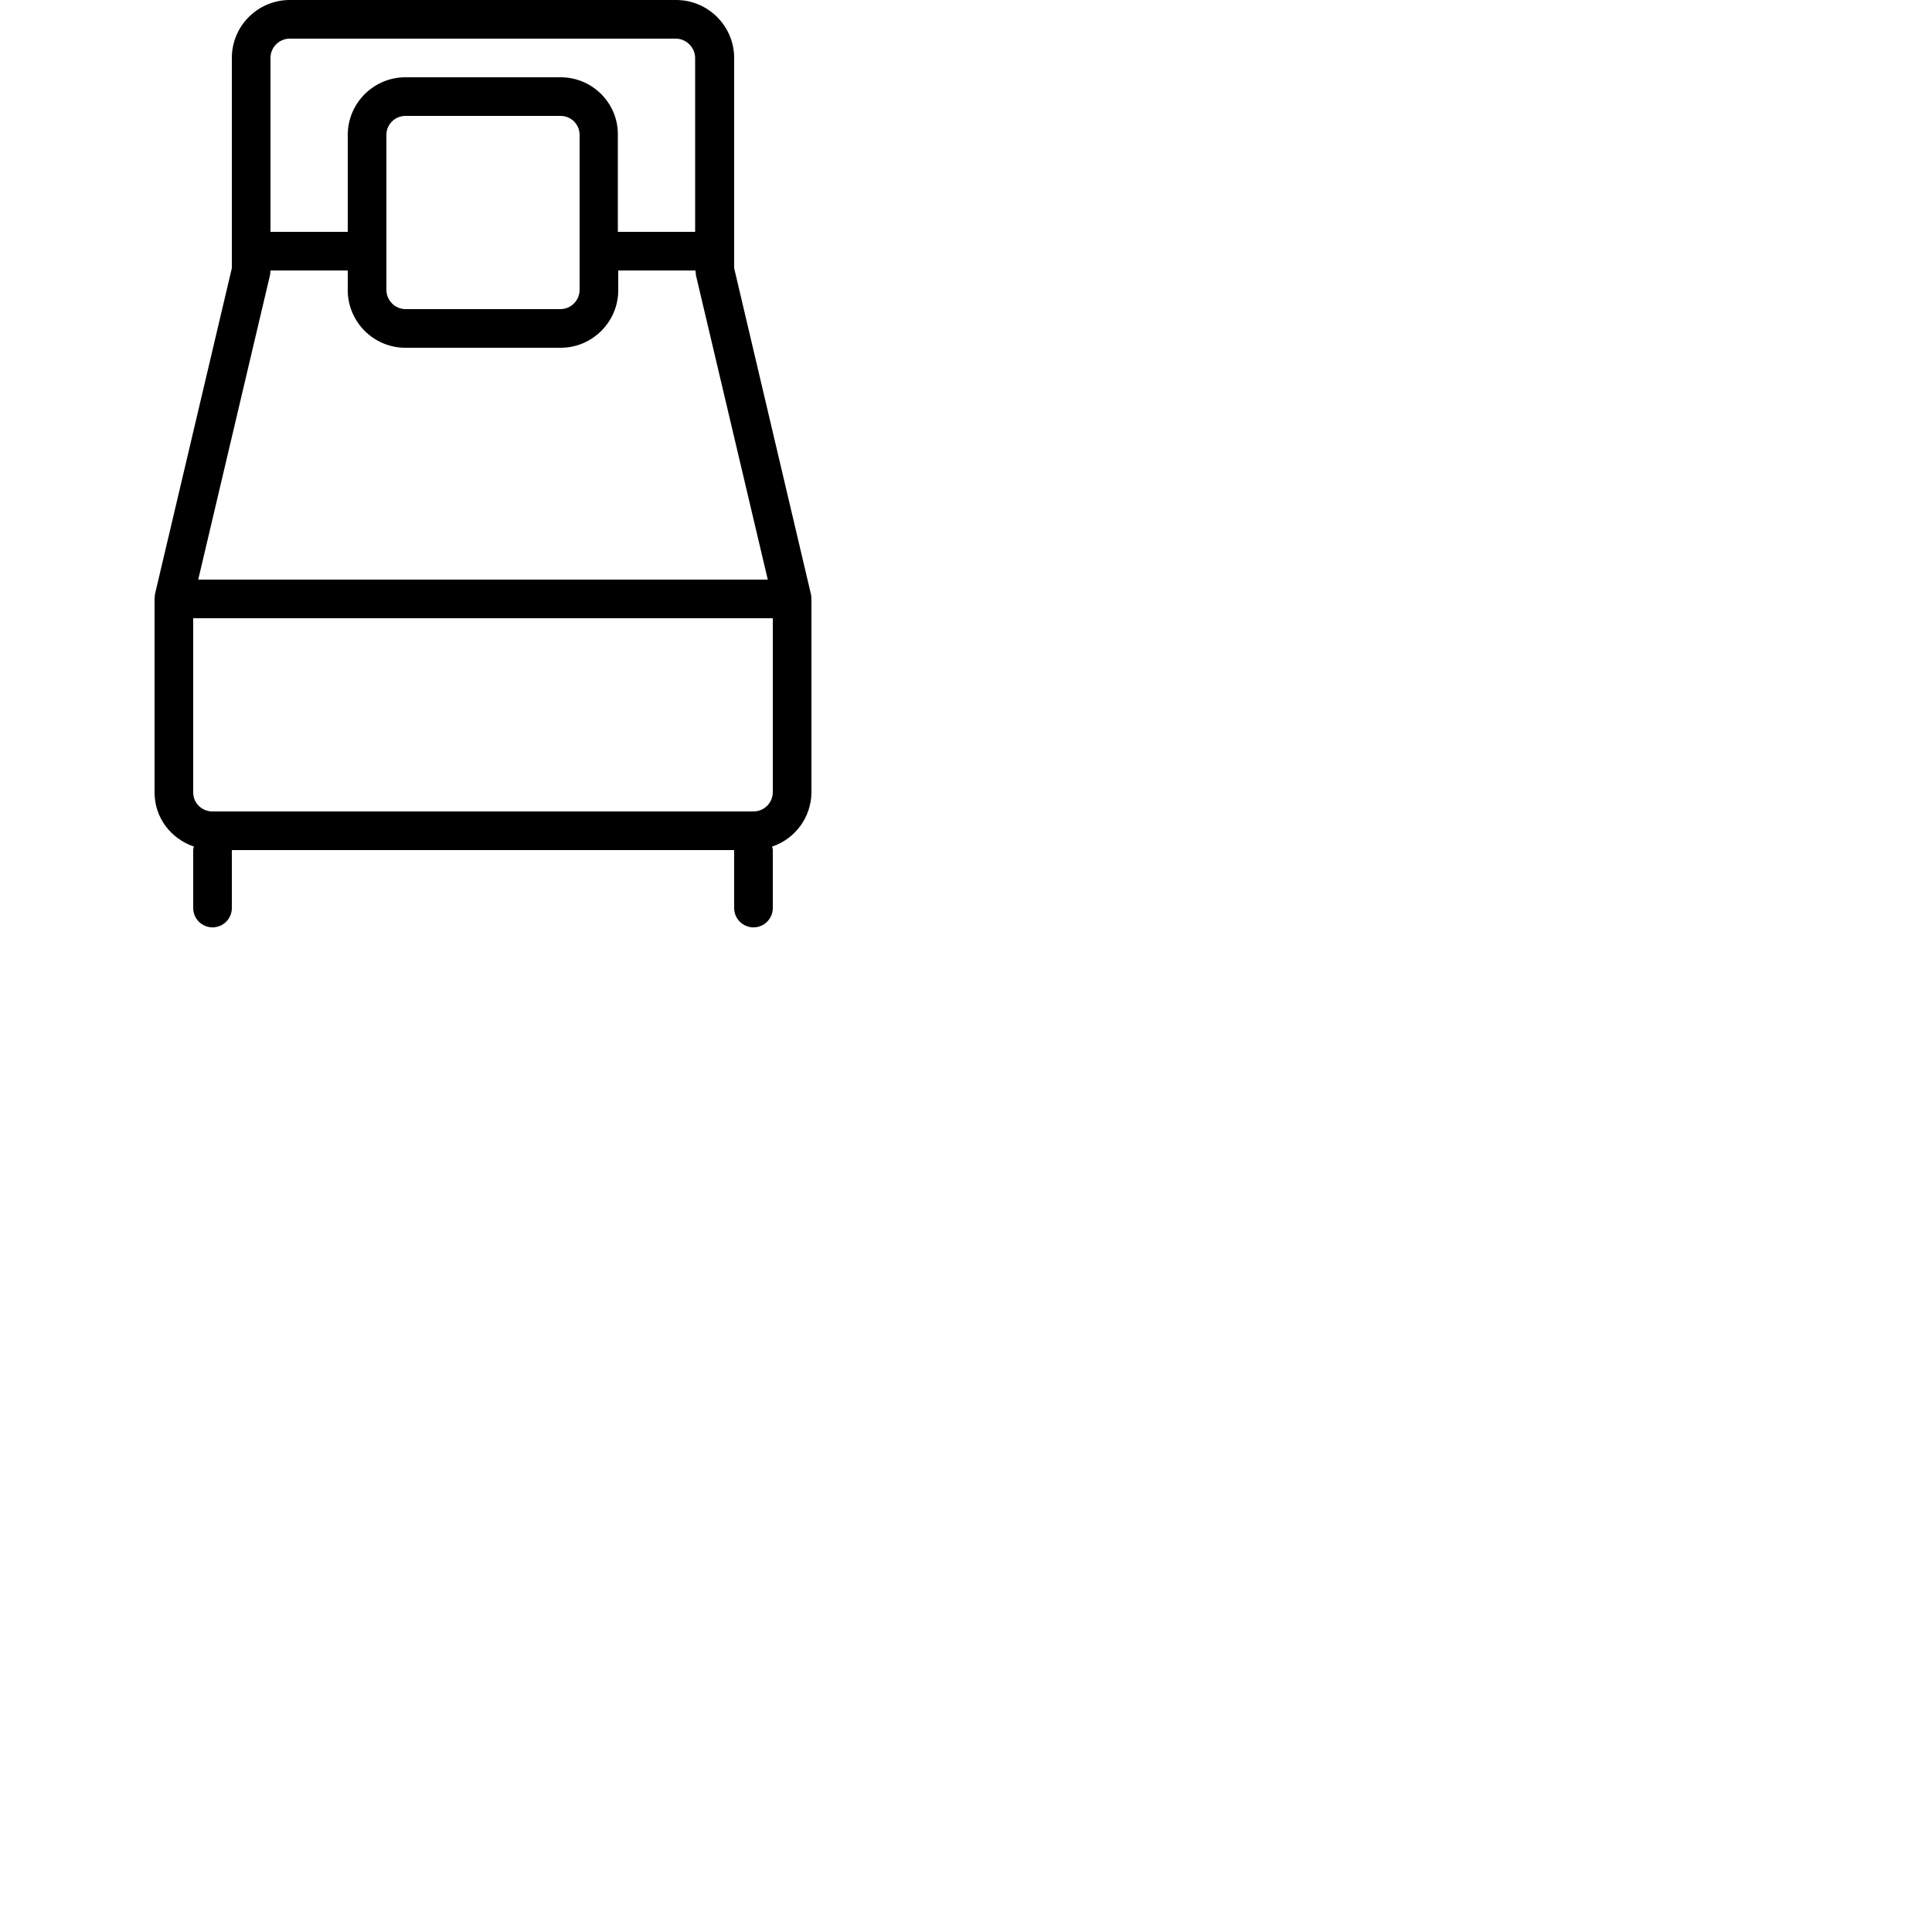
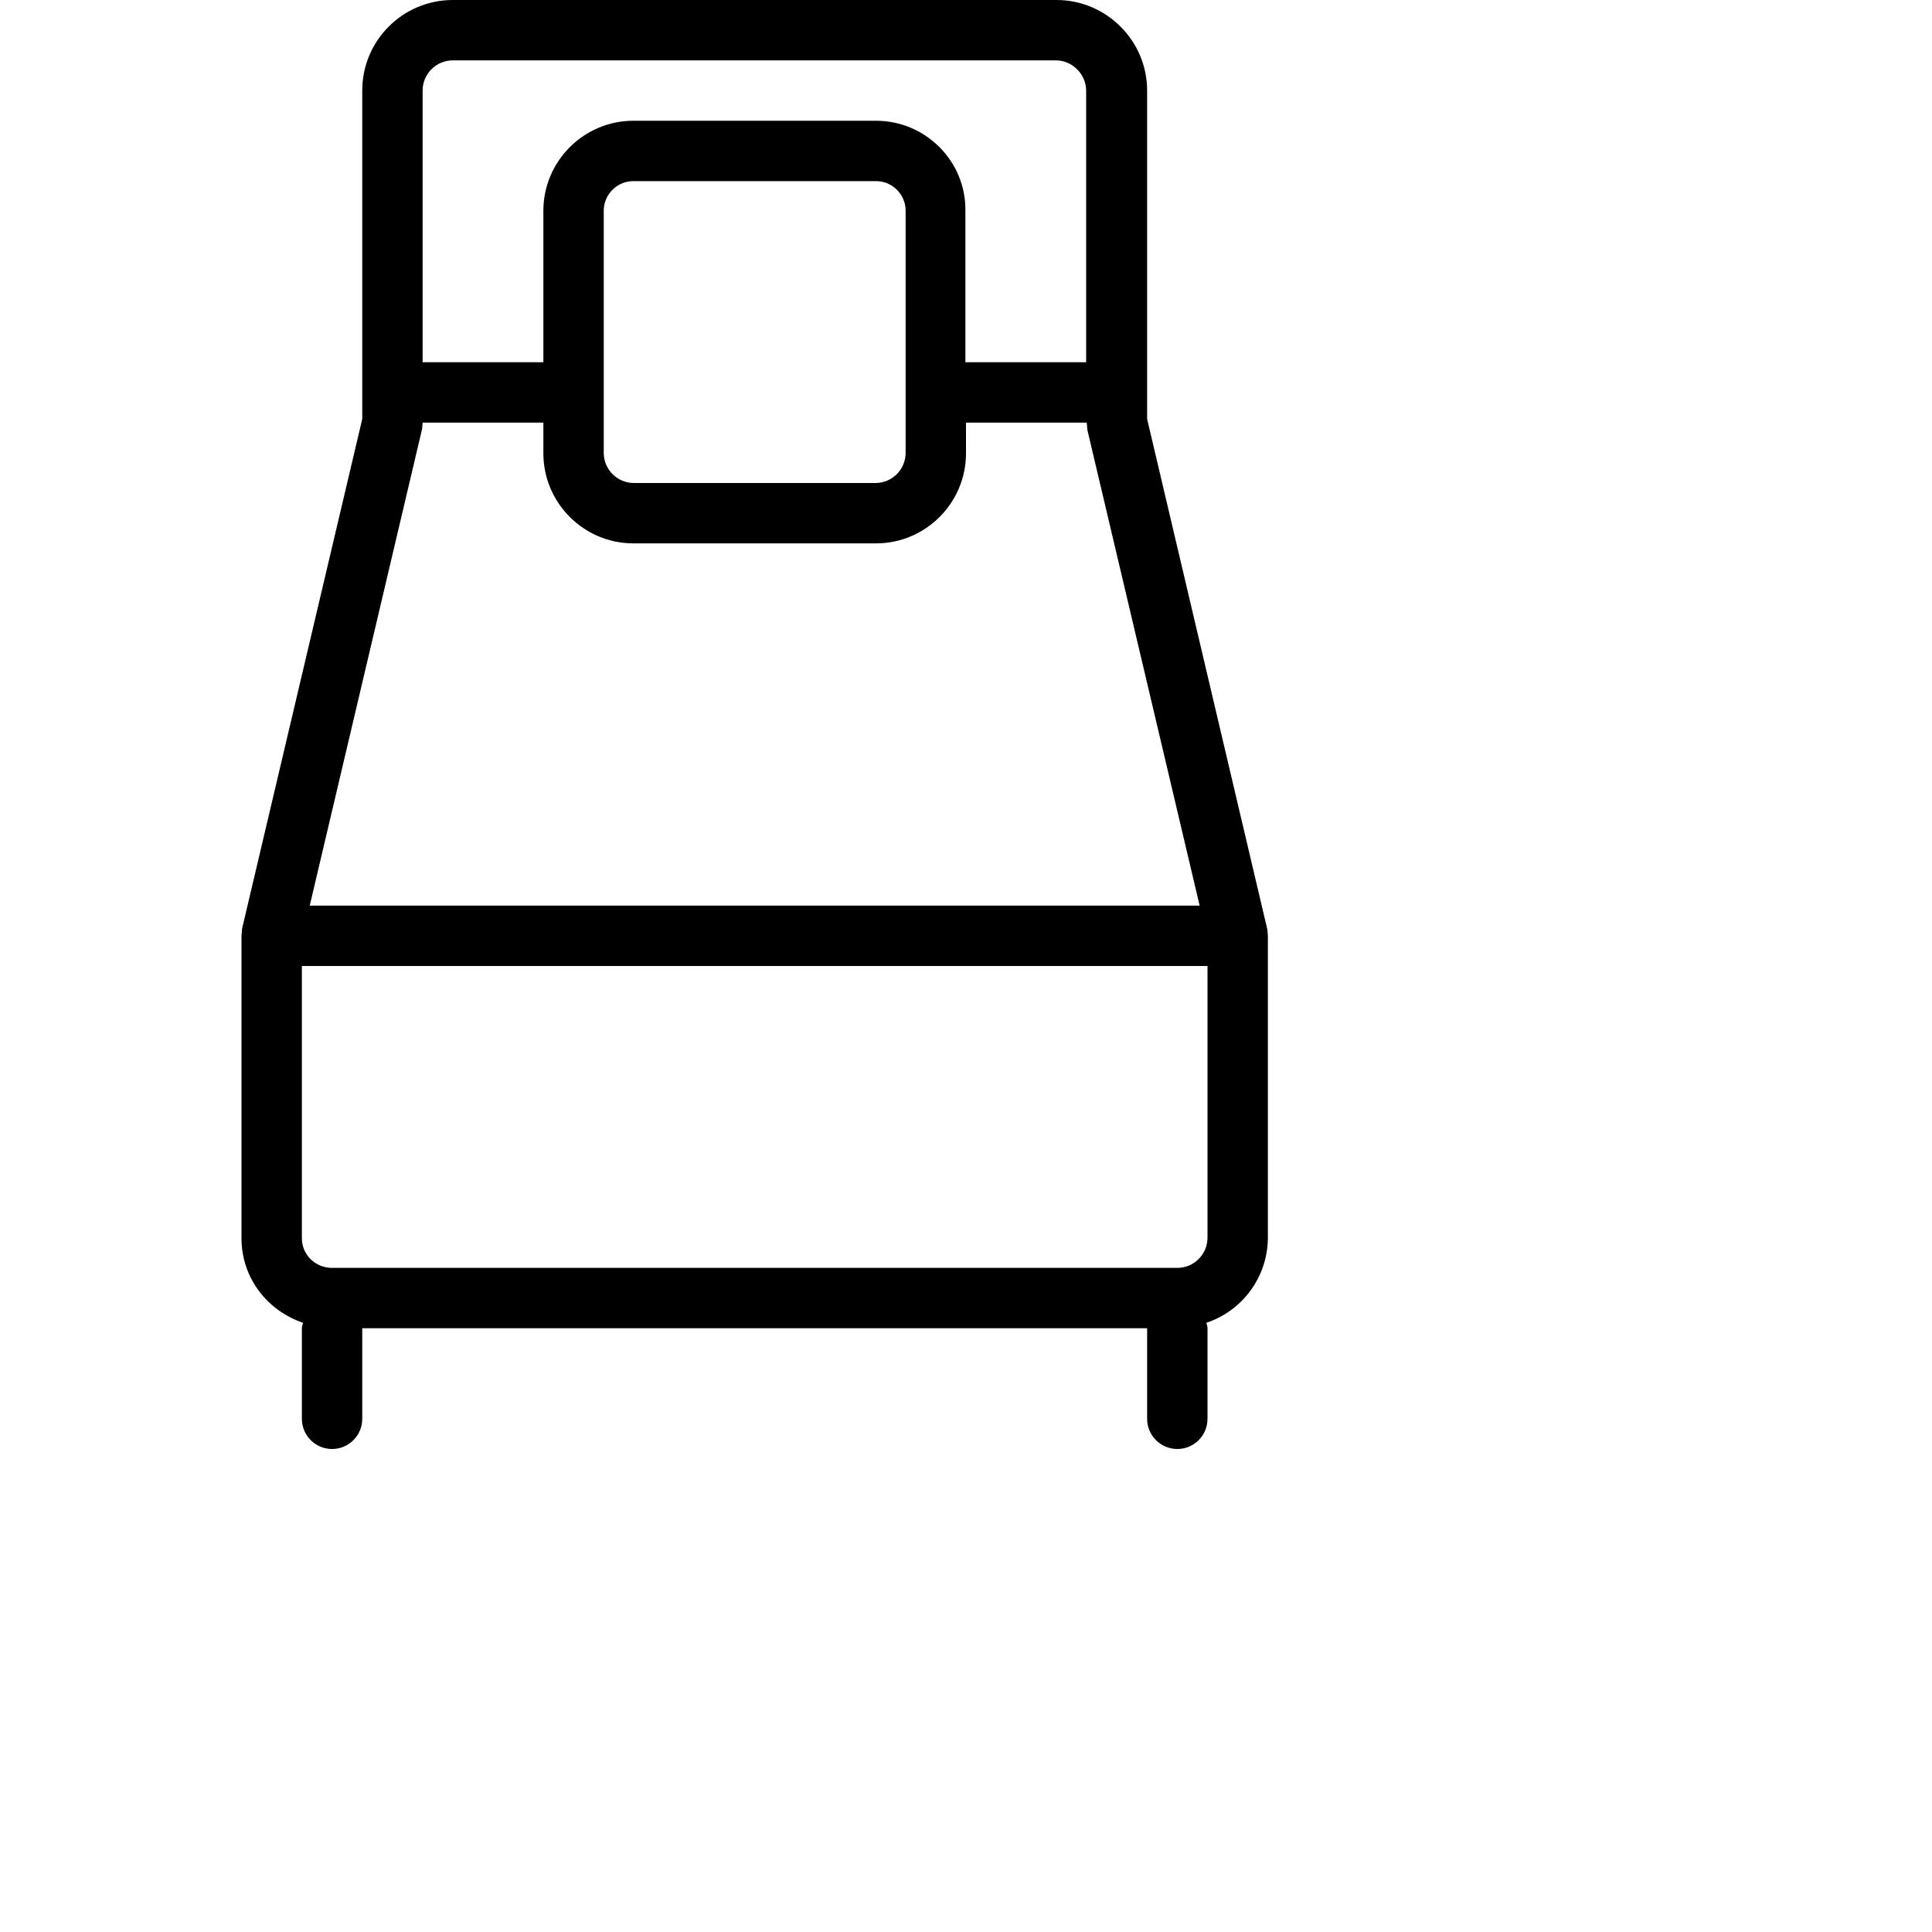
- <svg xmlns="http://www.w3.org/2000/svg" width="50" height="50" viewBox="0 0 50 50">
+ <svg xmlns="http://www.w3.org/2000/svg" aria-hidden="true" role="presentation" viewBox="0 0 32 32">
  <path style="text-indent:0;text-align:start;line-height:normal;text-transform:none;block-progression:tb;-inkscape-font-specification:Bitstream Vera Sans" d="m20.99 15.39-1.99-8.45v-5.44c0-.83-.68-1.5-1.5-1.5h-10a1.5 1.5 0 0 0 -1.5 1.5v5.44l-1.99 8.44-.01.12v5.01c0 .66.43 1.2 1.02 1.4-.01.03-.02.06-.02.09v1.5a.5.5 0 0 0 1 0v-1.5h13v1.5a.5.5 0 0 0 1 0v-1.5c0-.03-.01-.06-.02-.09a1.49 1.49 0 0 0 1.02-1.4v-5.01l-.01-.12zm-13.99-13.89a.5.5 0 0 1 .5-.5h9.99c.27 0 .5.23.5.5v4.5h-2v-2.51c.01-.82-.66-1.49-1.48-1.49h-4.02c-.82 0-1.49.67-1.49 1.49v2.51h-2zm8 1.99v4.02a.5.5 0 0 1 -.49.49h-4.02a.5.5 0 0 1 -.49-.49v-4.02c0-.27.22-.49.49-.49h4.02c.27 0 .49.22.49.49zm-8.01 3.63.01-.12h2v .51c0 .82.67 1.49 1.49 1.49h4.02c.82 0 1.49-.67 1.49-1.49v-.51h2l .01.12 1.86 7.88h-14.74l1.86-7.89zm13.01 13.39a.5.5 0 0 1 -.5.49h-14c-.28 0-.5-.22-.5-.49v-4.51h15z" fill-rule="evenodd" overflow="visible" enable-background="accumulate" font-family="Bitstream Vera Sans" />
</svg>
